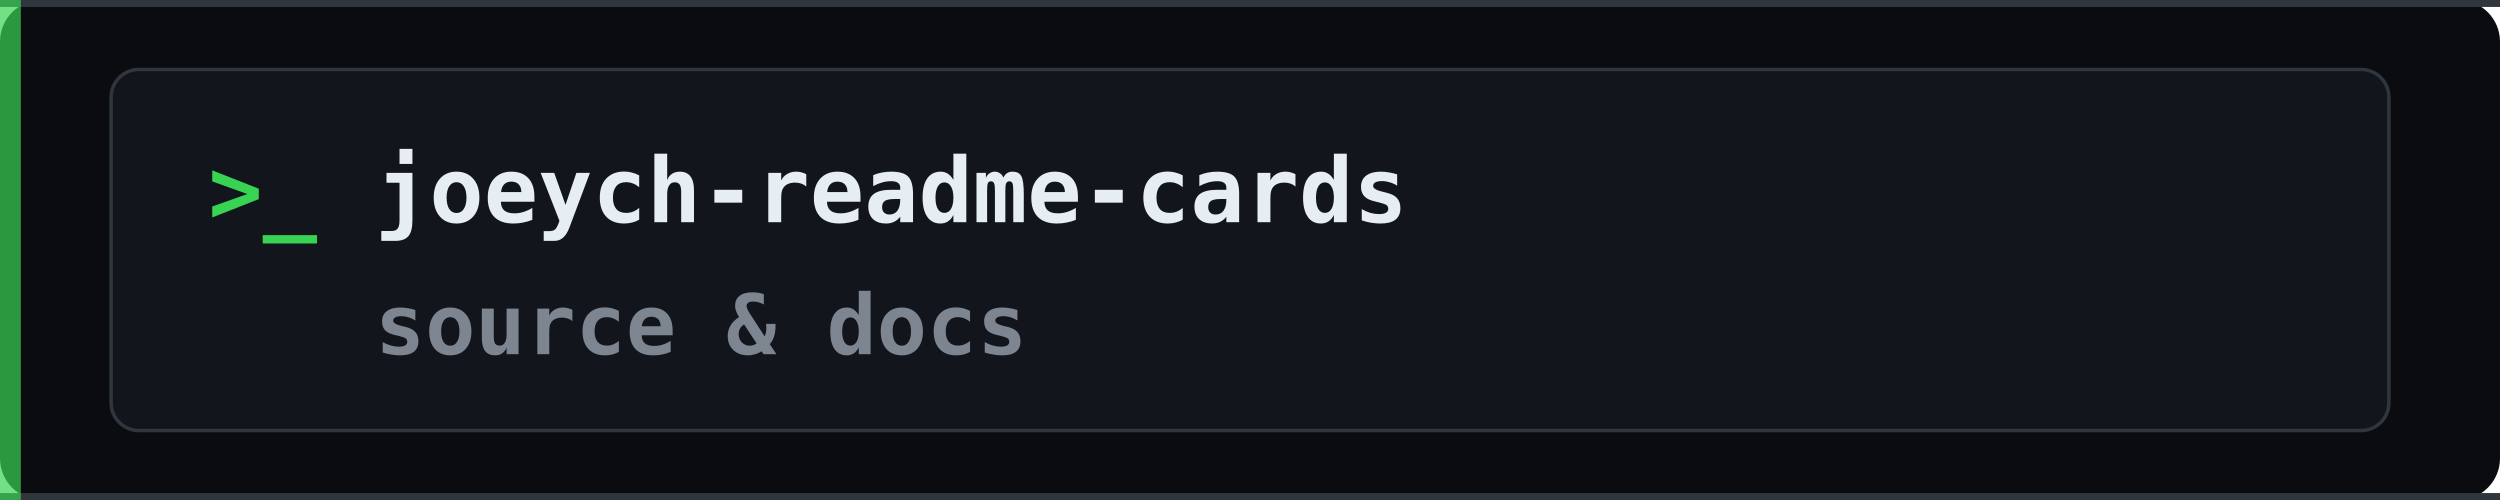
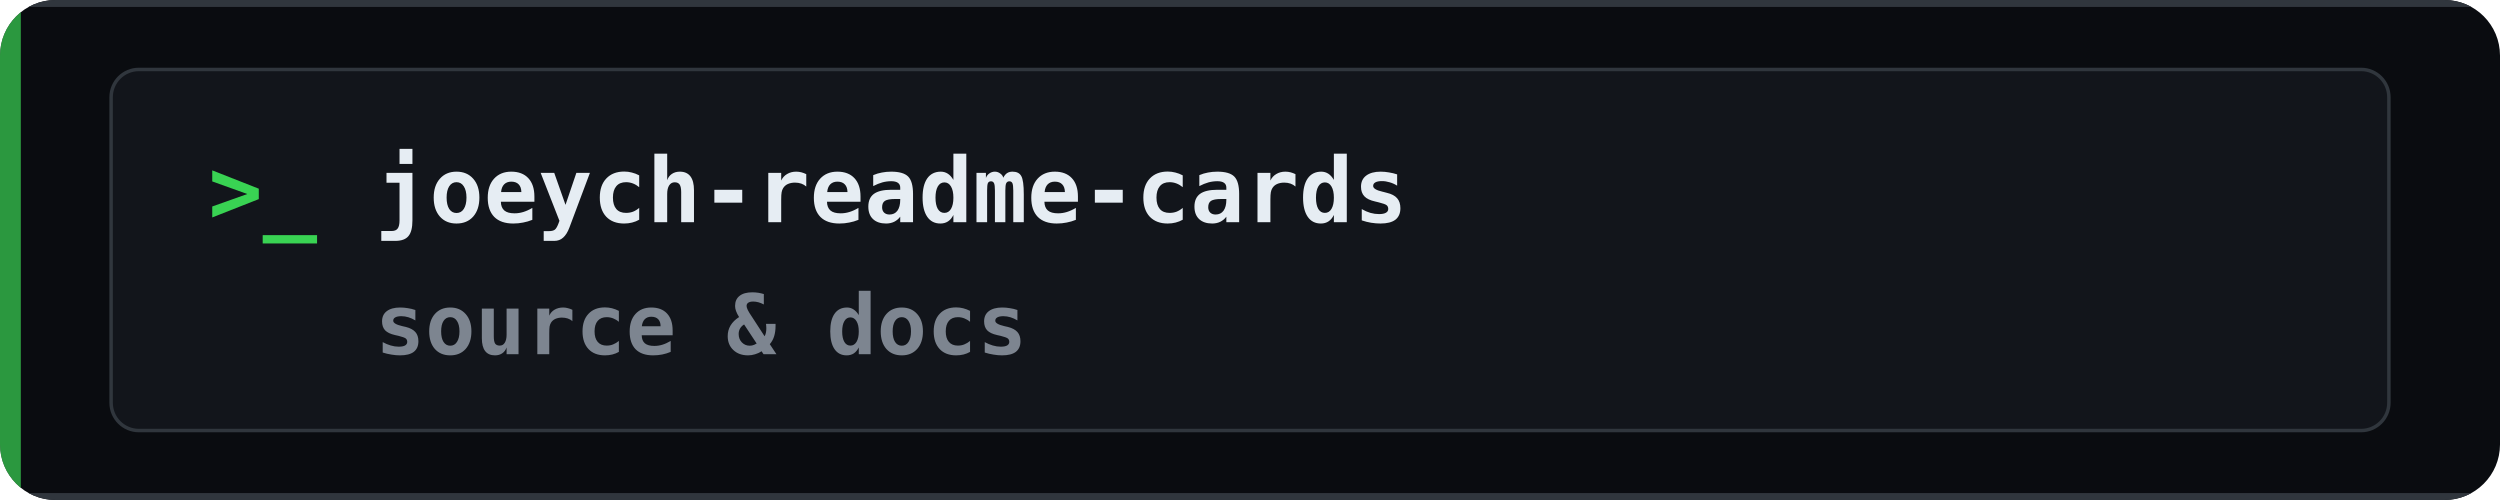
<svg xmlns="http://www.w3.org/2000/svg" width="360" height="72" viewBox="0 0 360 72" role="img" aria-labelledby="title desc">
-   <rect width="360" height="72" rx="6" fill="#0a0c10" />
-   <path d="M0 .5H360M0 71.5H360" stroke="#30363d" stroke-width="1" />
-   <rect x="16" y="10" width="328" height="52" rx="4" fill="#12151b" stroke="#30363d" stroke-width=".5" />
-   <rect width="3" height="72" fill="#39d353" opacity=".7" />
-   <text x="30" y="32" font-family="Consolas, Menlo, 'DejaVu Sans Mono', 'Courier New', monospace" font-size="13" font-weight="700" fill="#39d353">&gt;_</text>
-   <text x="54" y="32" font-family="Consolas, Menlo, 'DejaVu Sans Mono', 'Courier New', monospace" font-size="13" font-weight="700" fill="#e6edf3">joeych-readme-cards</text>
-   <text x="54" y="51" font-family="Consolas, Menlo, 'DejaVu Sans Mono', 'Courier New', monospace" font-size="12" font-weight="700" fill="#7d8590">source &amp; docs</text>
+   <defs>
+     <clipPath id="clip">
+       <rect width="360" height="72" rx="8" />
+     </clipPath>
+   </defs>
+   <g clip-path="url(#clip)">
+     <rect width="360" height="72" fill="#0a0c10" />
+     <path d="M0 .5H360M0 71.5H360" stroke="#30363d" stroke-width="1" />
+     <rect x="16" y="10" width="328" height="52" rx="4" fill="#12151b" stroke="#30363d" stroke-width=".5" />
+     <rect width="3" height="72" fill="#39d353" opacity=".7" />
+     <text x="30" y="32" font-family="Consolas, Menlo, 'DejaVu Sans Mono', 'Courier New', monospace" font-size="13" font-weight="700" fill="#39d353">&gt;_</text>
+     <text x="54" y="32" font-family="Consolas, Menlo, 'DejaVu Sans Mono', 'Courier New', monospace" font-size="13" font-weight="700" fill="#e6edf3">joeych-readme-cards</text>
+     <text x="54" y="51" font-family="Consolas, Menlo, 'DejaVu Sans Mono', 'Courier New', monospace" font-size="12" font-weight="700" fill="#7d8590">source &amp; docs</text>
+   </g>
</svg>
